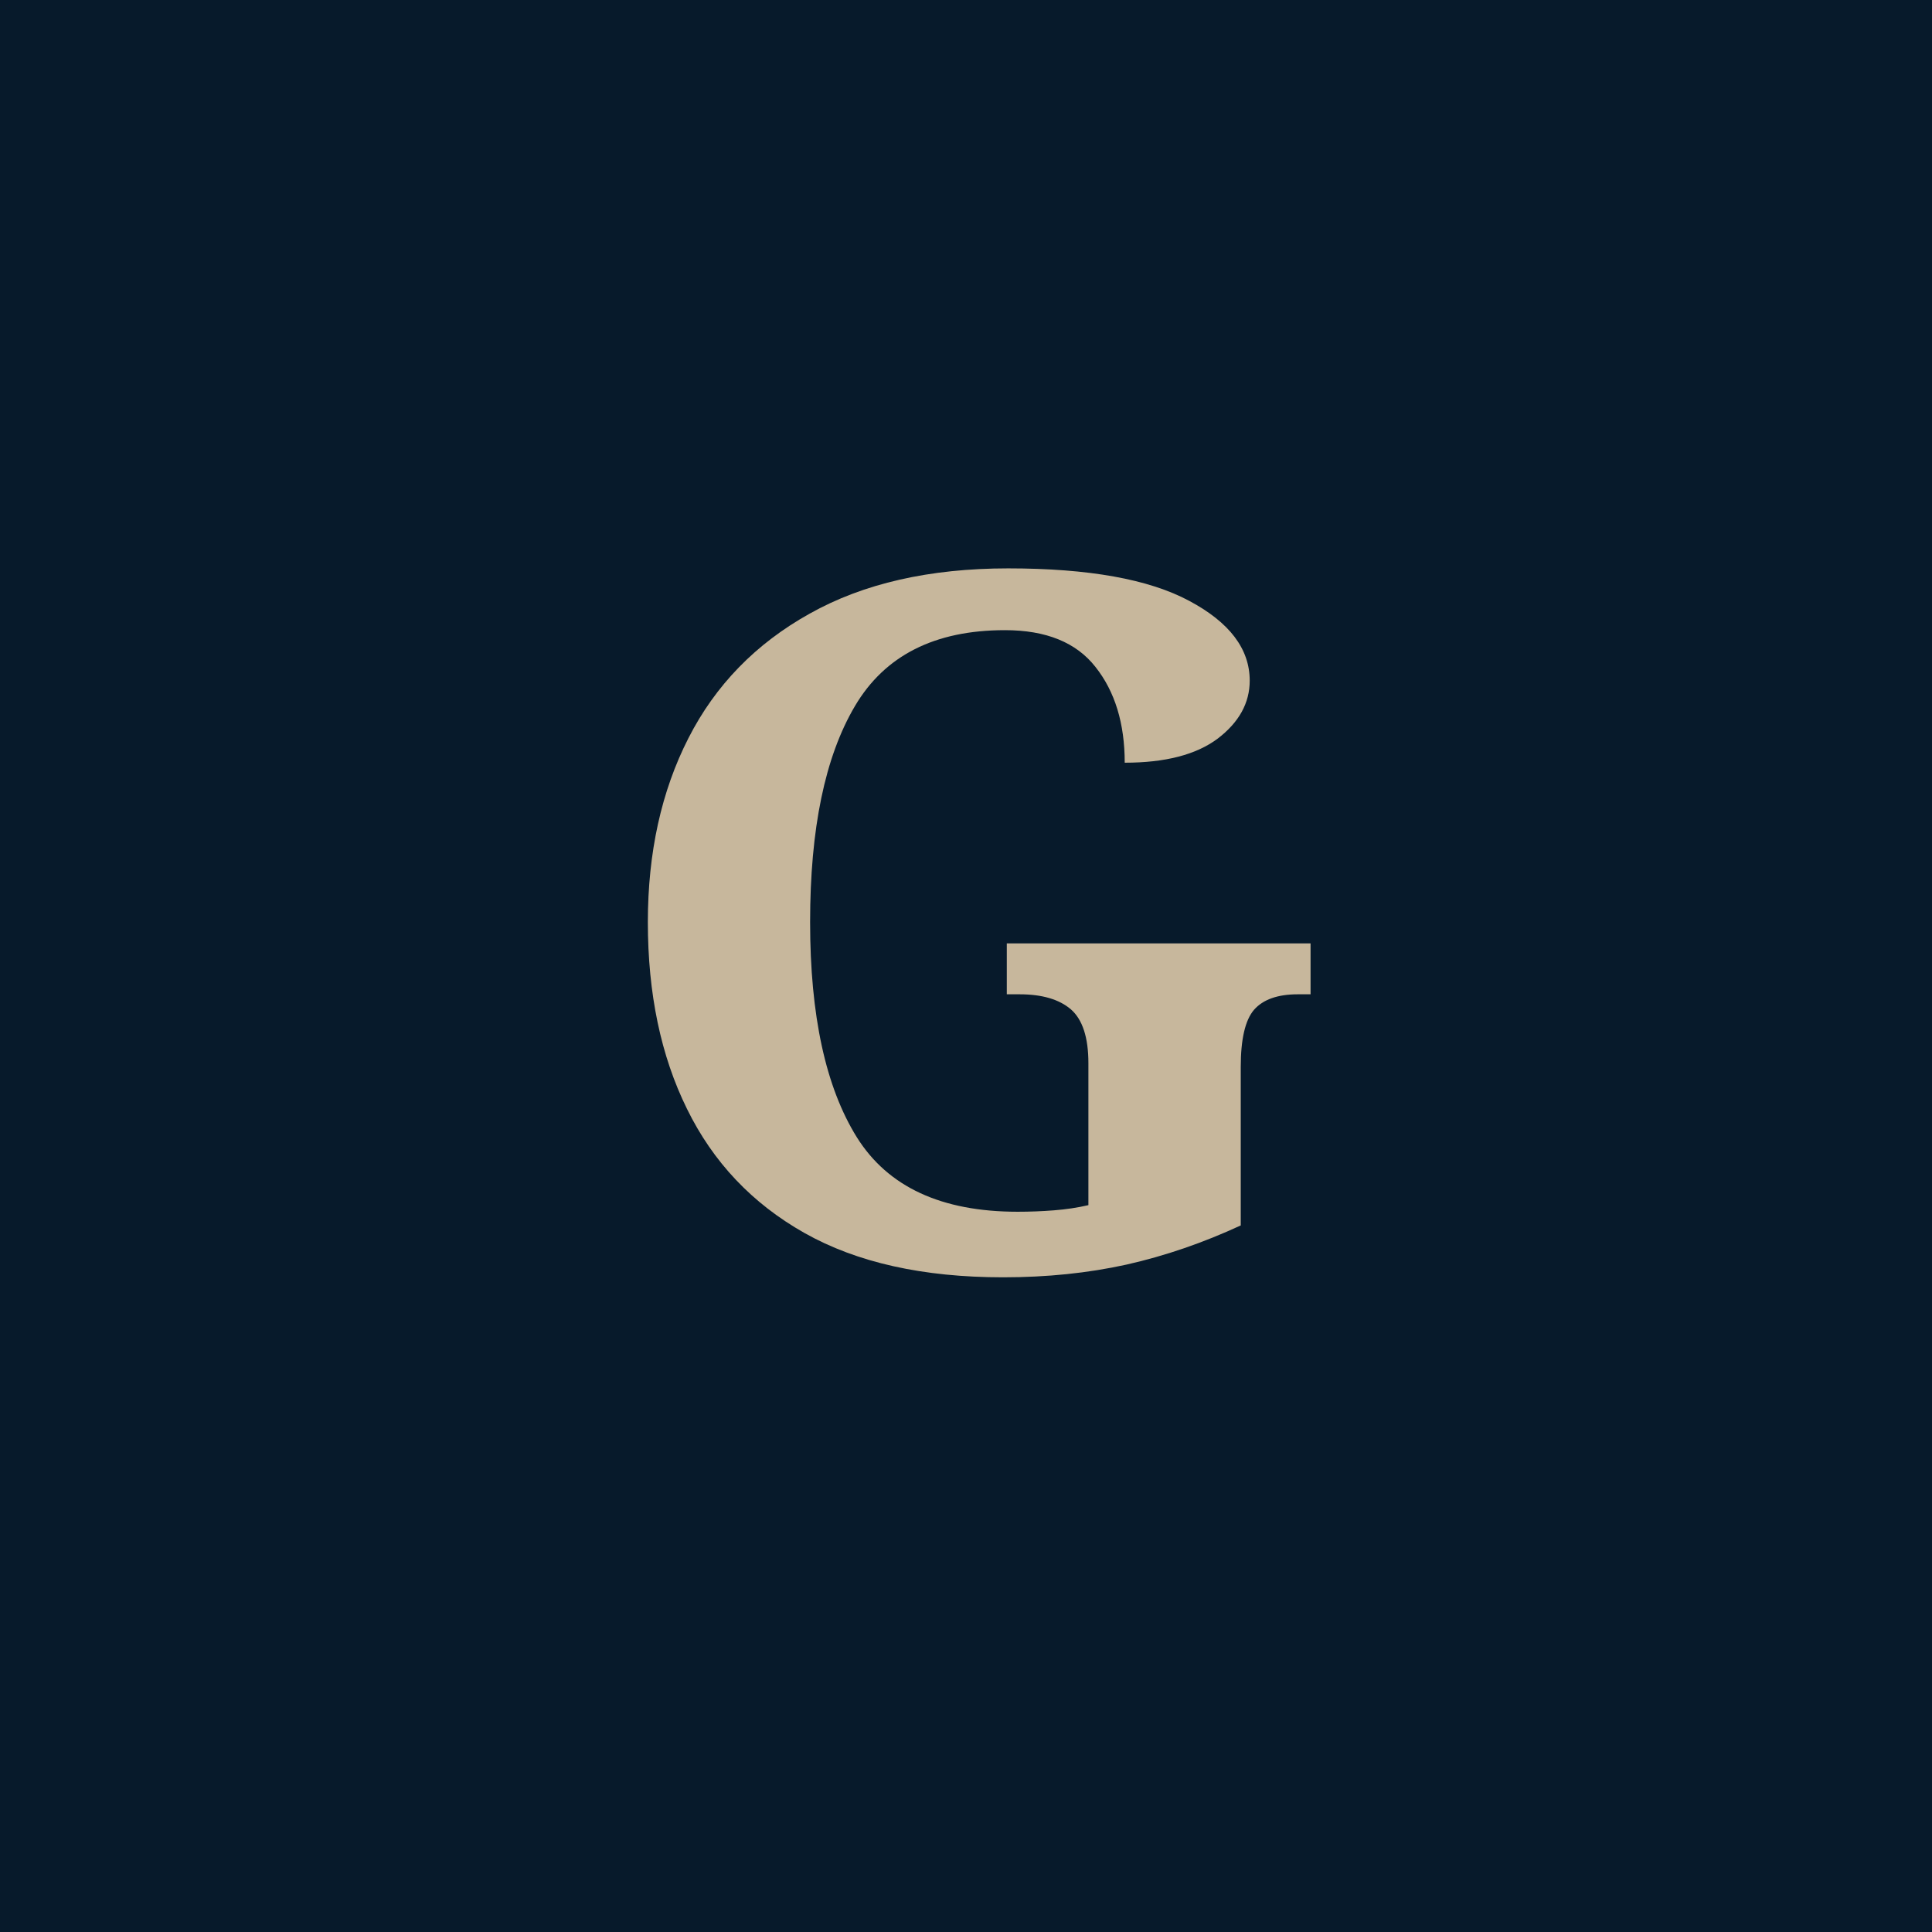
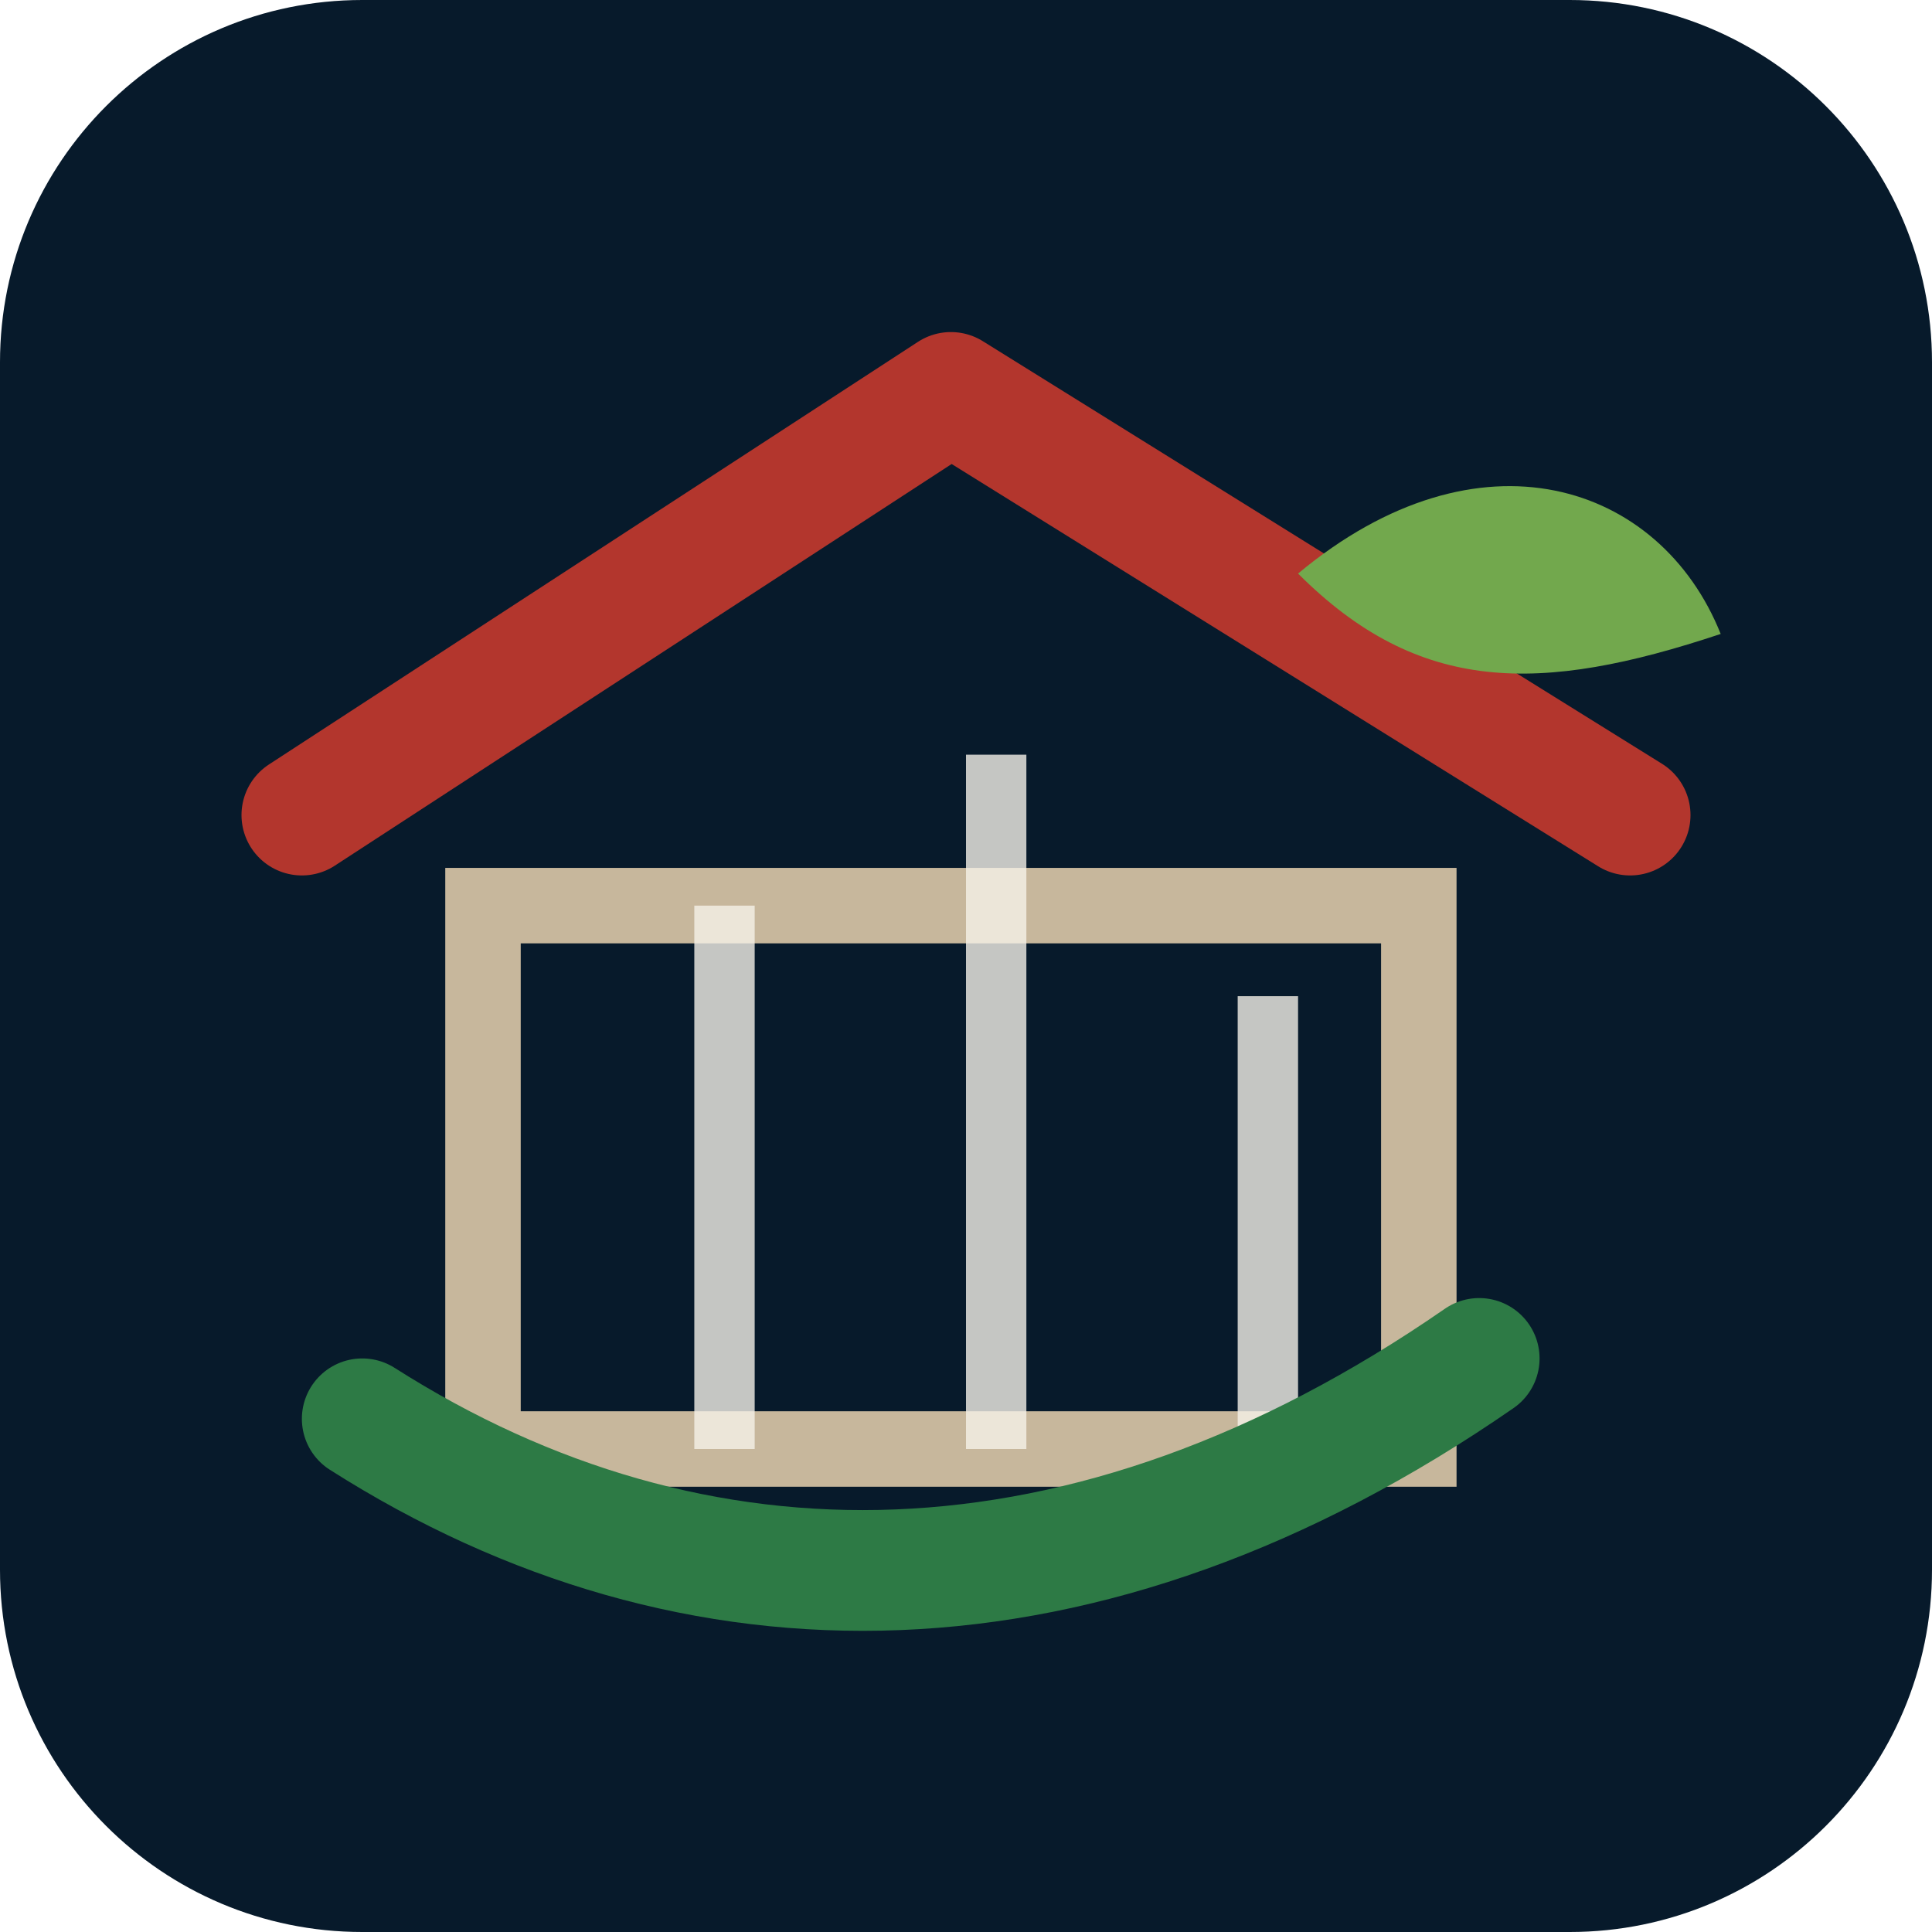
- <svg xmlns="http://www.w3.org/2000/svg" viewBox="0 0 64 64">
-   <rect width="64" height="64" fill="#071A2B" />
-   <text x="32" y="42" font-family="Georgia,serif" font-size="32" fill="#C7B79C" text-anchor="middle" font-weight="600">G</text>
+ <svg xmlns="http://www.w3.org/2000/svg" viewBox="0 0 64 64" role="img" aria-label="Gumti Textiles favicon">
+   <rect width="64" height="64" rx="12" fill="#071A2B" />
+   <path d="M10 27 31.5 13 54 27" fill="none" stroke="#B3362D" stroke-width="4" stroke-linecap="round" stroke-linejoin="round" />
+   <path d="M16 30h31v18H16z" fill="none" stroke="#C7B79C" stroke-width="2.5" />
+   <path d="M24 30v18M33 25v23M42 33v15" stroke="#F5F1E8" stroke-width="2" opacity=".8" />
+   <path d="M12 47c11 7 24 7 37-2" fill="none" stroke="#2D7A45" stroke-width="4" stroke-linecap="round" />
+   <path d="M43 19c6-5 12-3 14 2-6 2-10 2-14-2z" fill="#72A84D" />
</svg>
